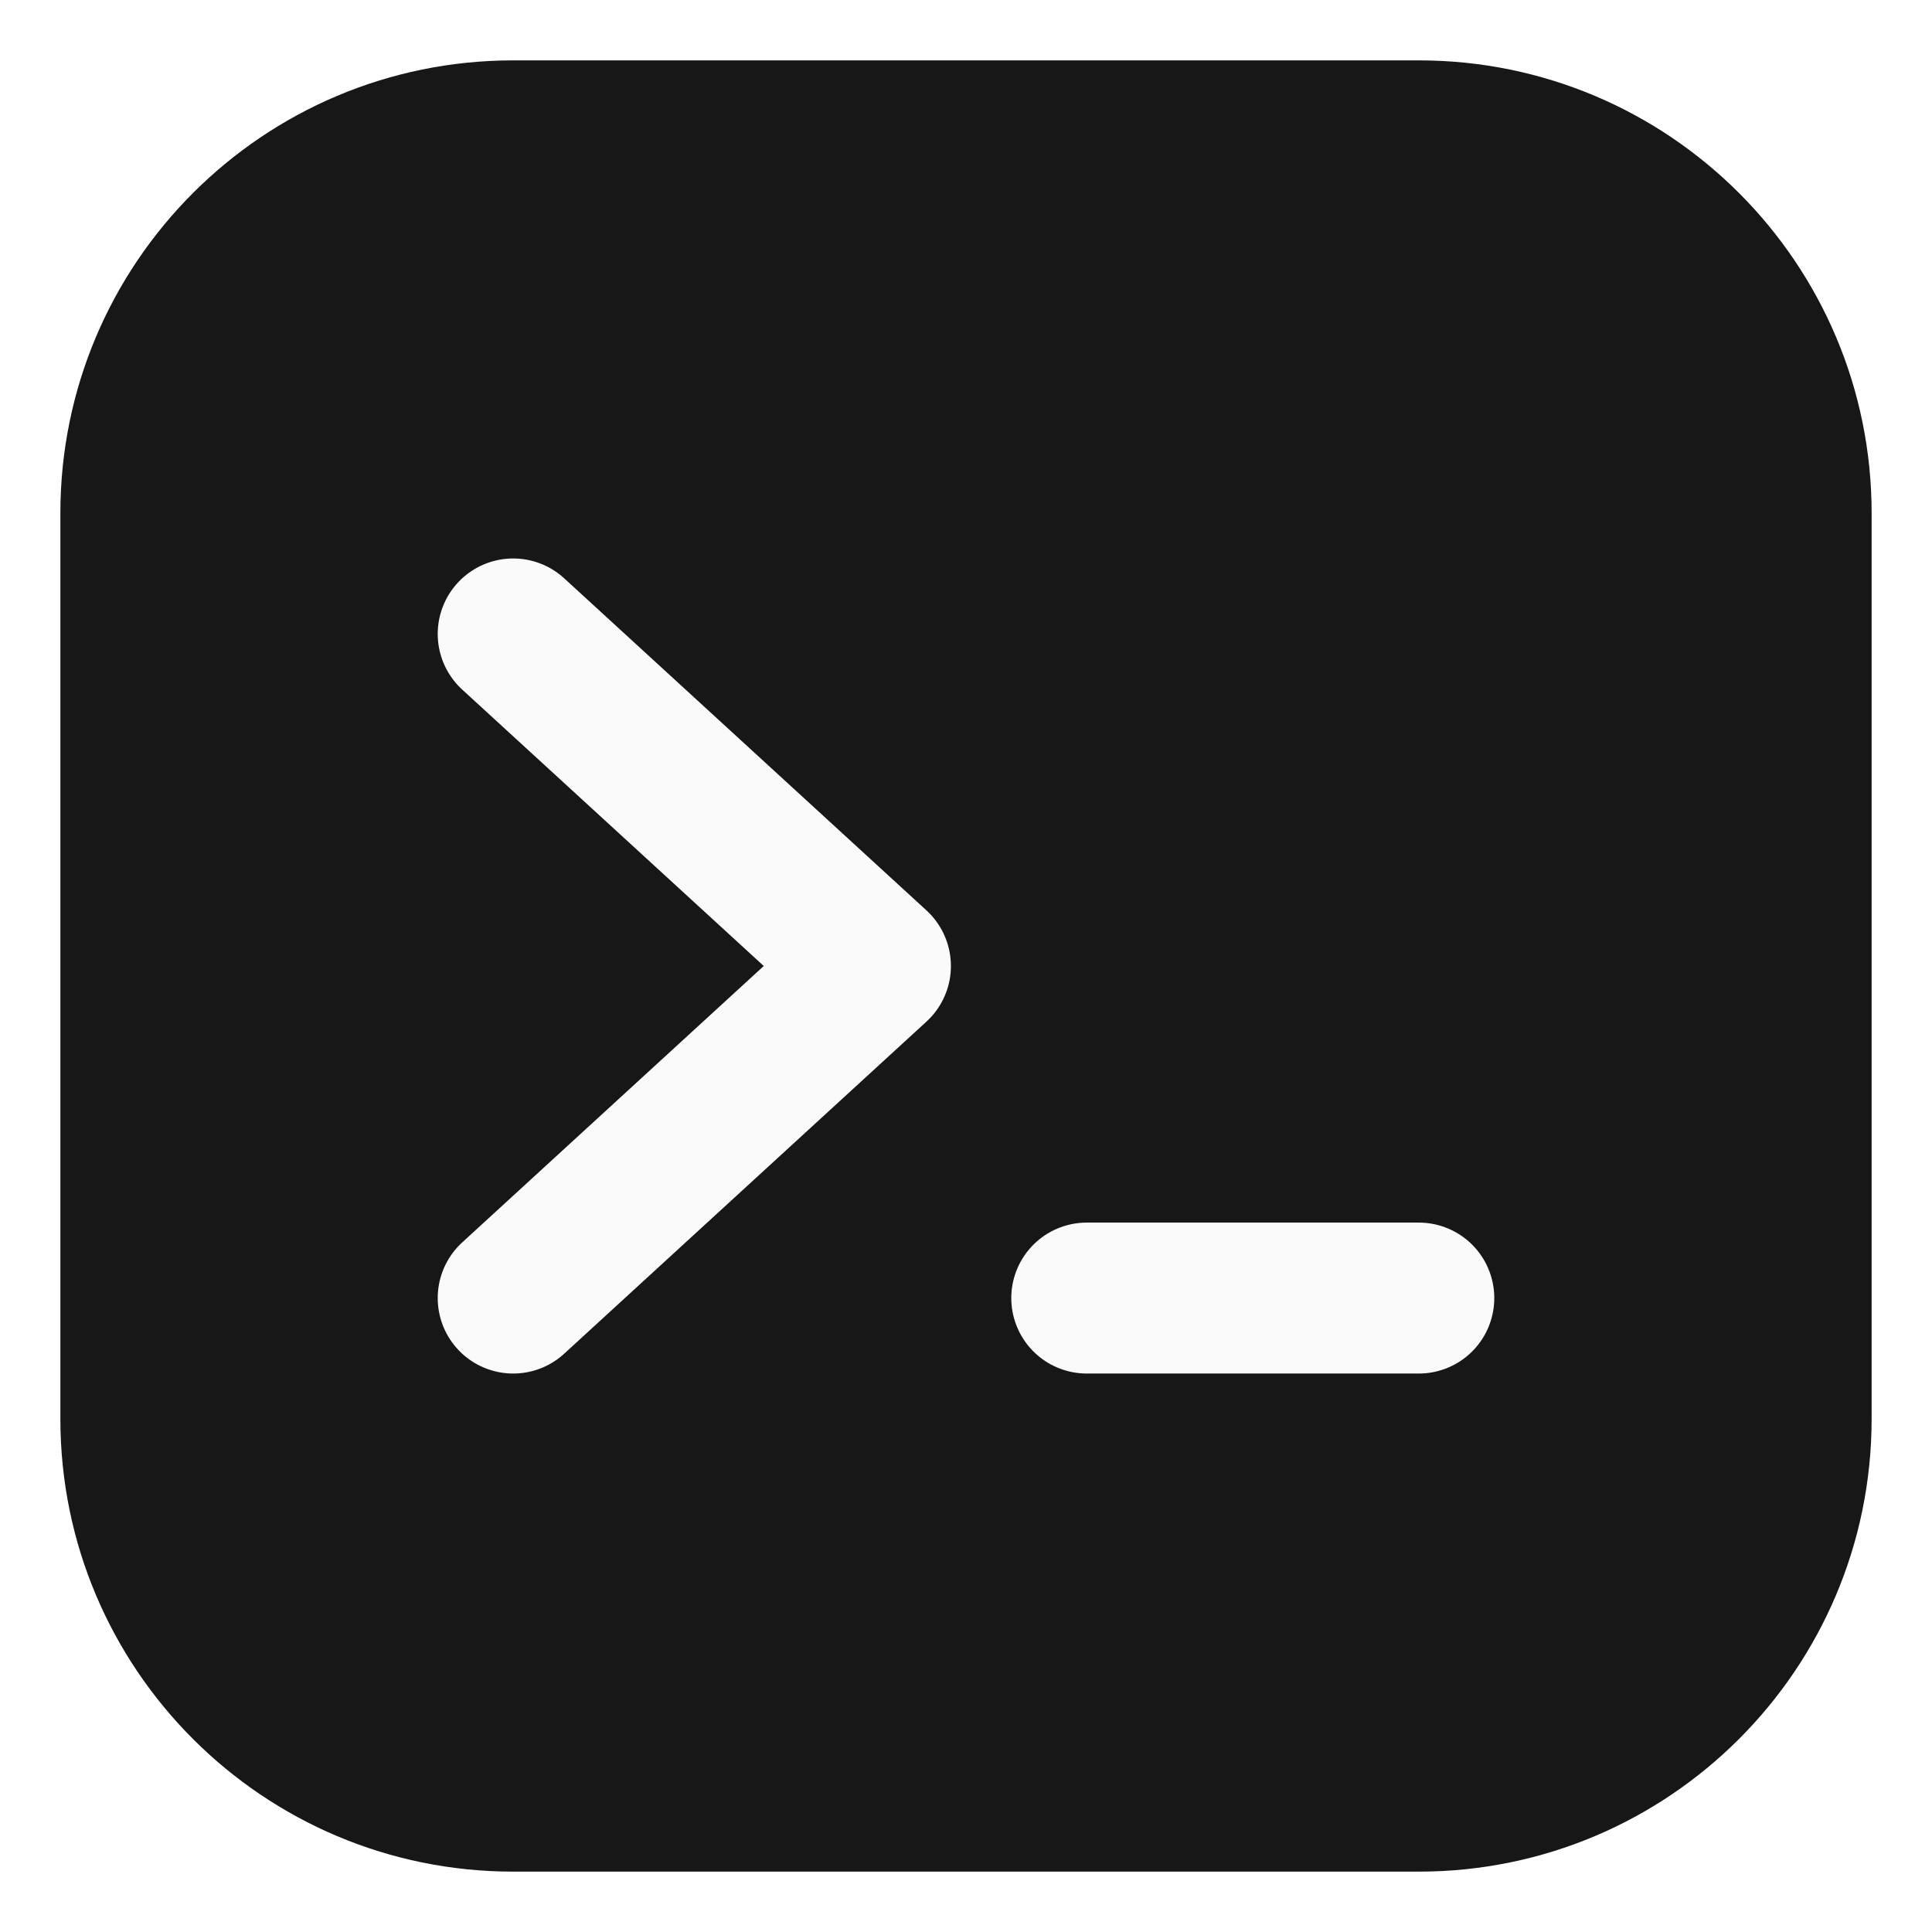
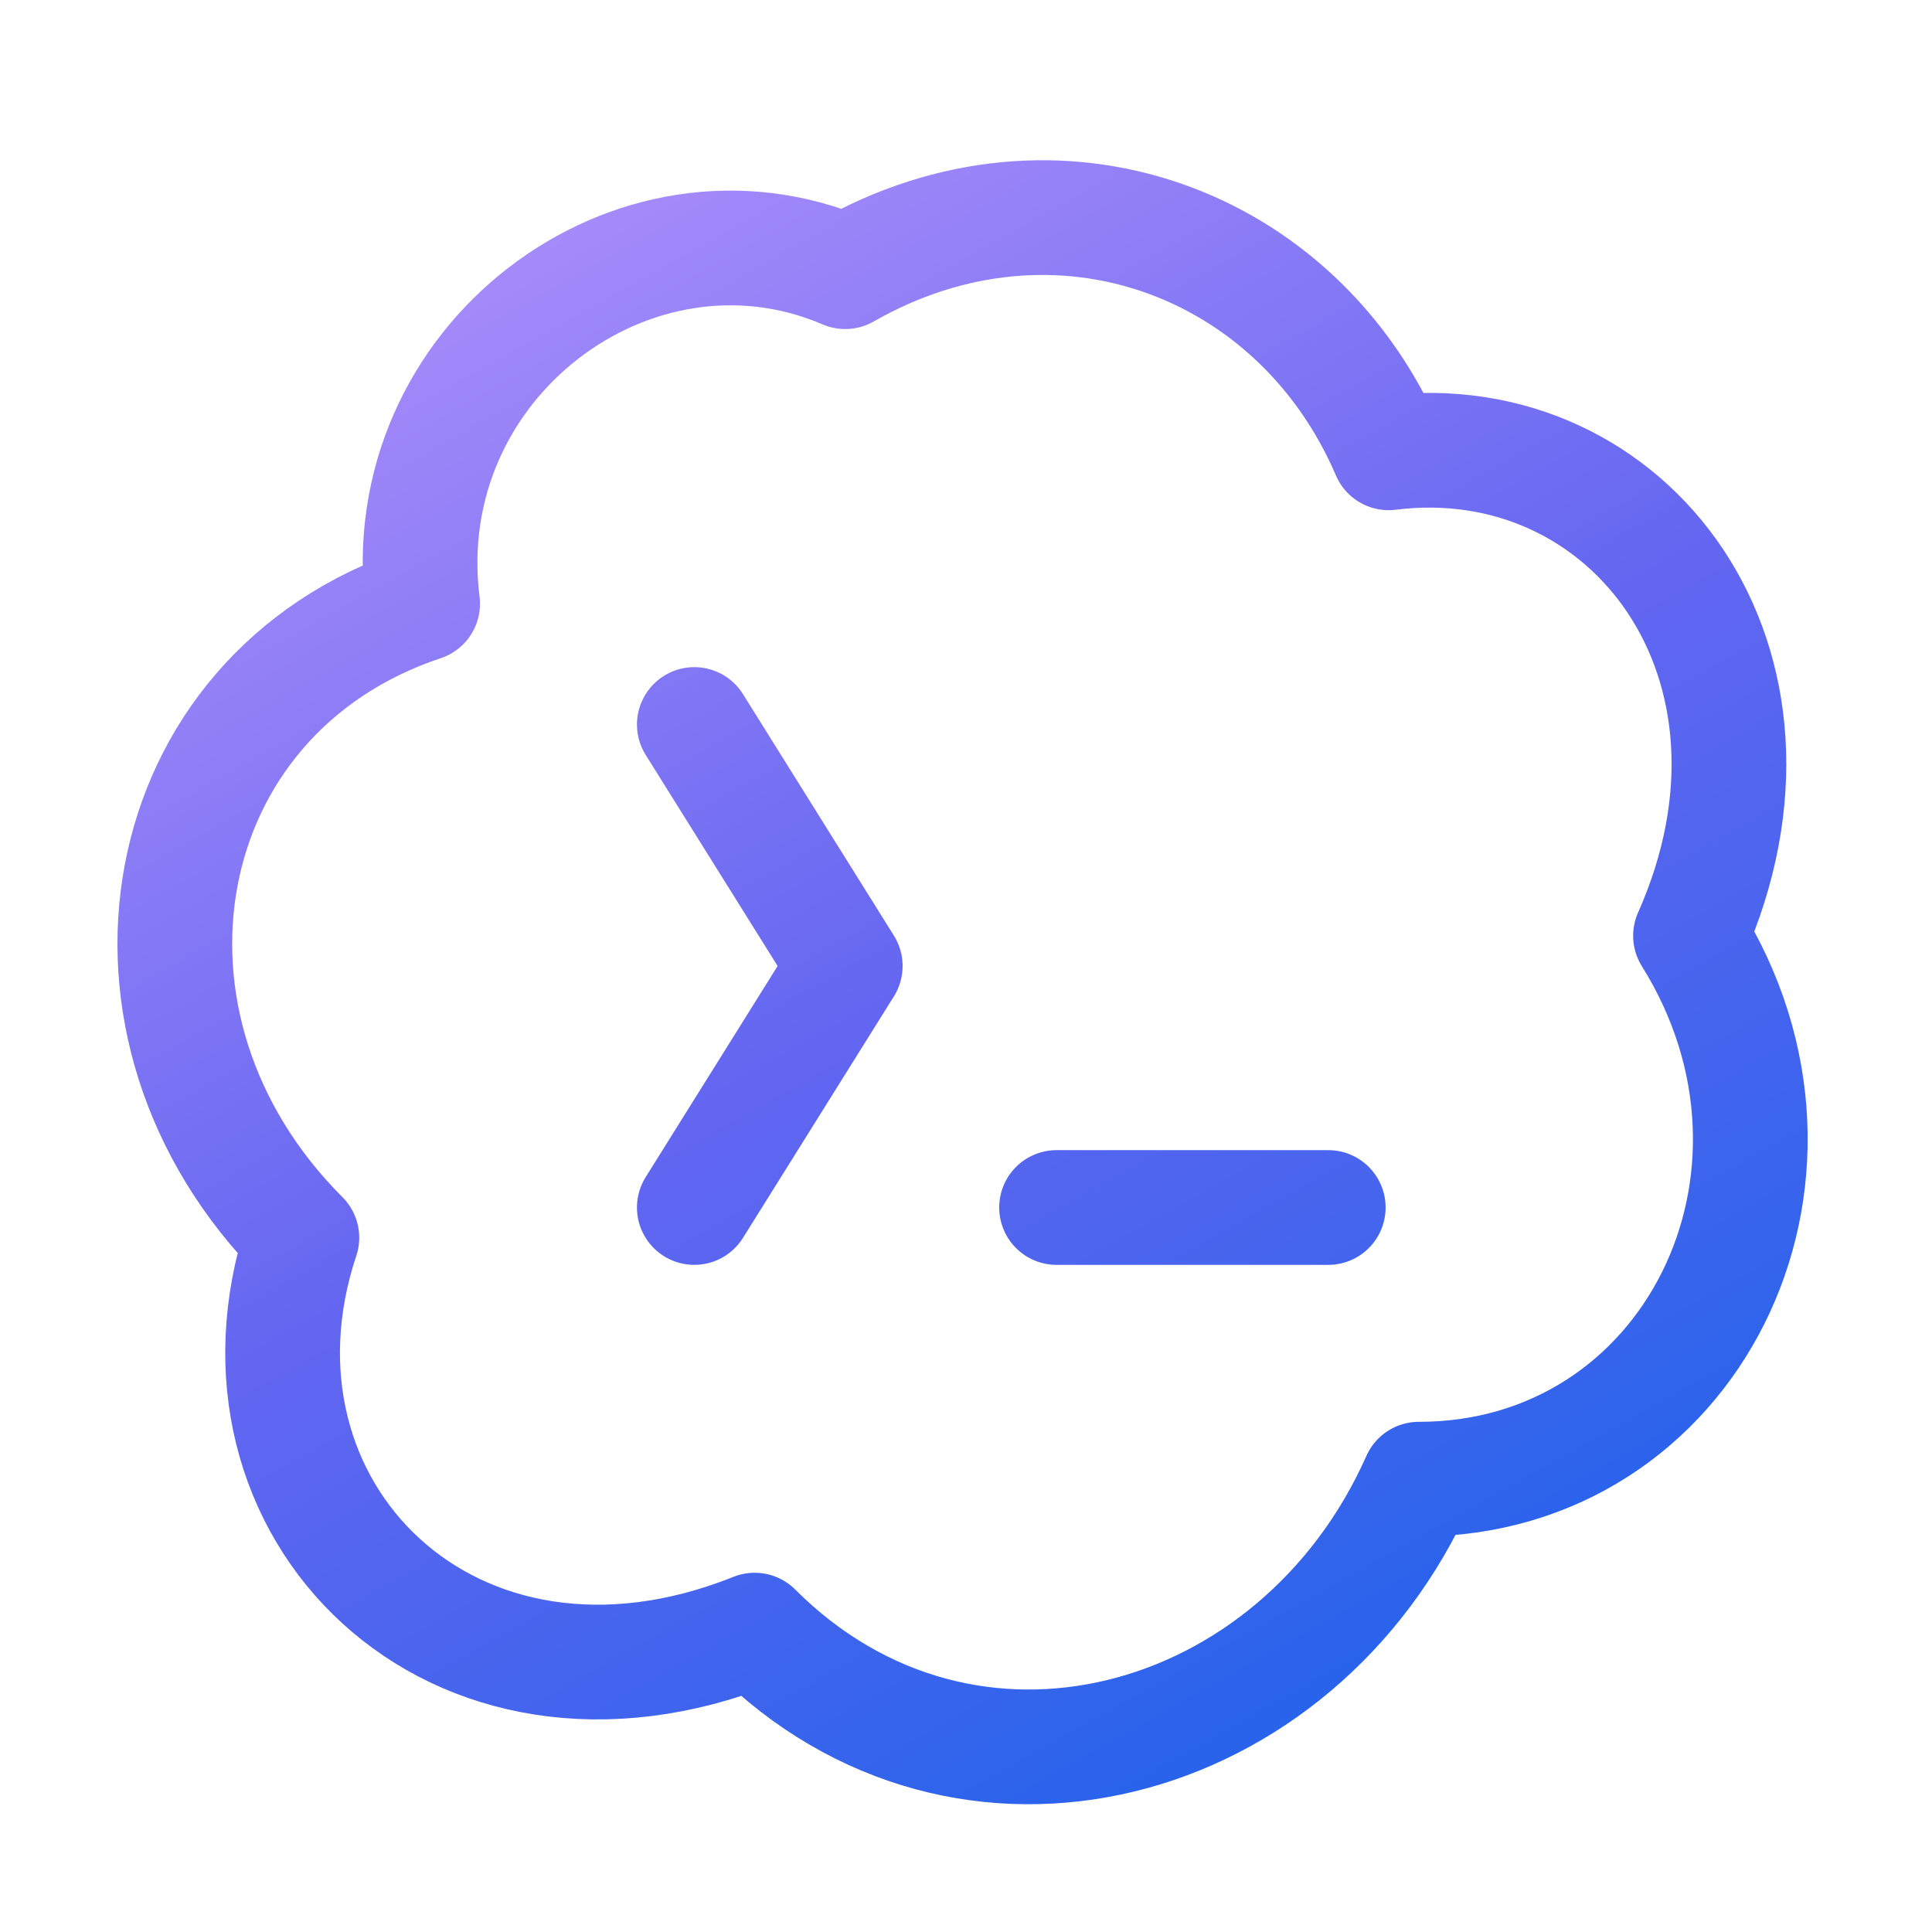
<svg xmlns="http://www.w3.org/2000/svg" width="1024" height="1024" viewBox="0 0 64 64" fill="none">
-   <rect x="2" y="2" width="60" height="60" rx="15" fill="#171717" />
-   <path d="m17 21 12 11-12 11m19 0h11" stroke="#fafafa" stroke-width="5" stroke-linecap="round" stroke-linejoin="round" />
+   <defs>
+     <linearGradient id="codex-outline" x1="18" y1="7" x2="46" y2="57" gradientUnits="userSpaceOnUse">
+       <stop stop-color="#a78bfa" />
+       <stop offset=".5" stop-color="#6366f1" />
+       <stop offset="1" stop-color="#2563eb" />
+     </linearGradient>
+   </defs>
+   <g stroke="url(#codex-outline)" stroke-width="3.8" stroke-linecap="round" stroke-linejoin="round">
+     <path d="M28 9C35 5 43 8 46 15C54 14 60 22 56 31C61 39 56 49 47 49C43 58 32 61 25 54C15 58 7 50 10 41C3 34 5 23 14 20C13 12 21 6 28 9Z" />
+     <path d="m23 24 5 8-5 8m12 0h9" />
+   </g>
</svg>
